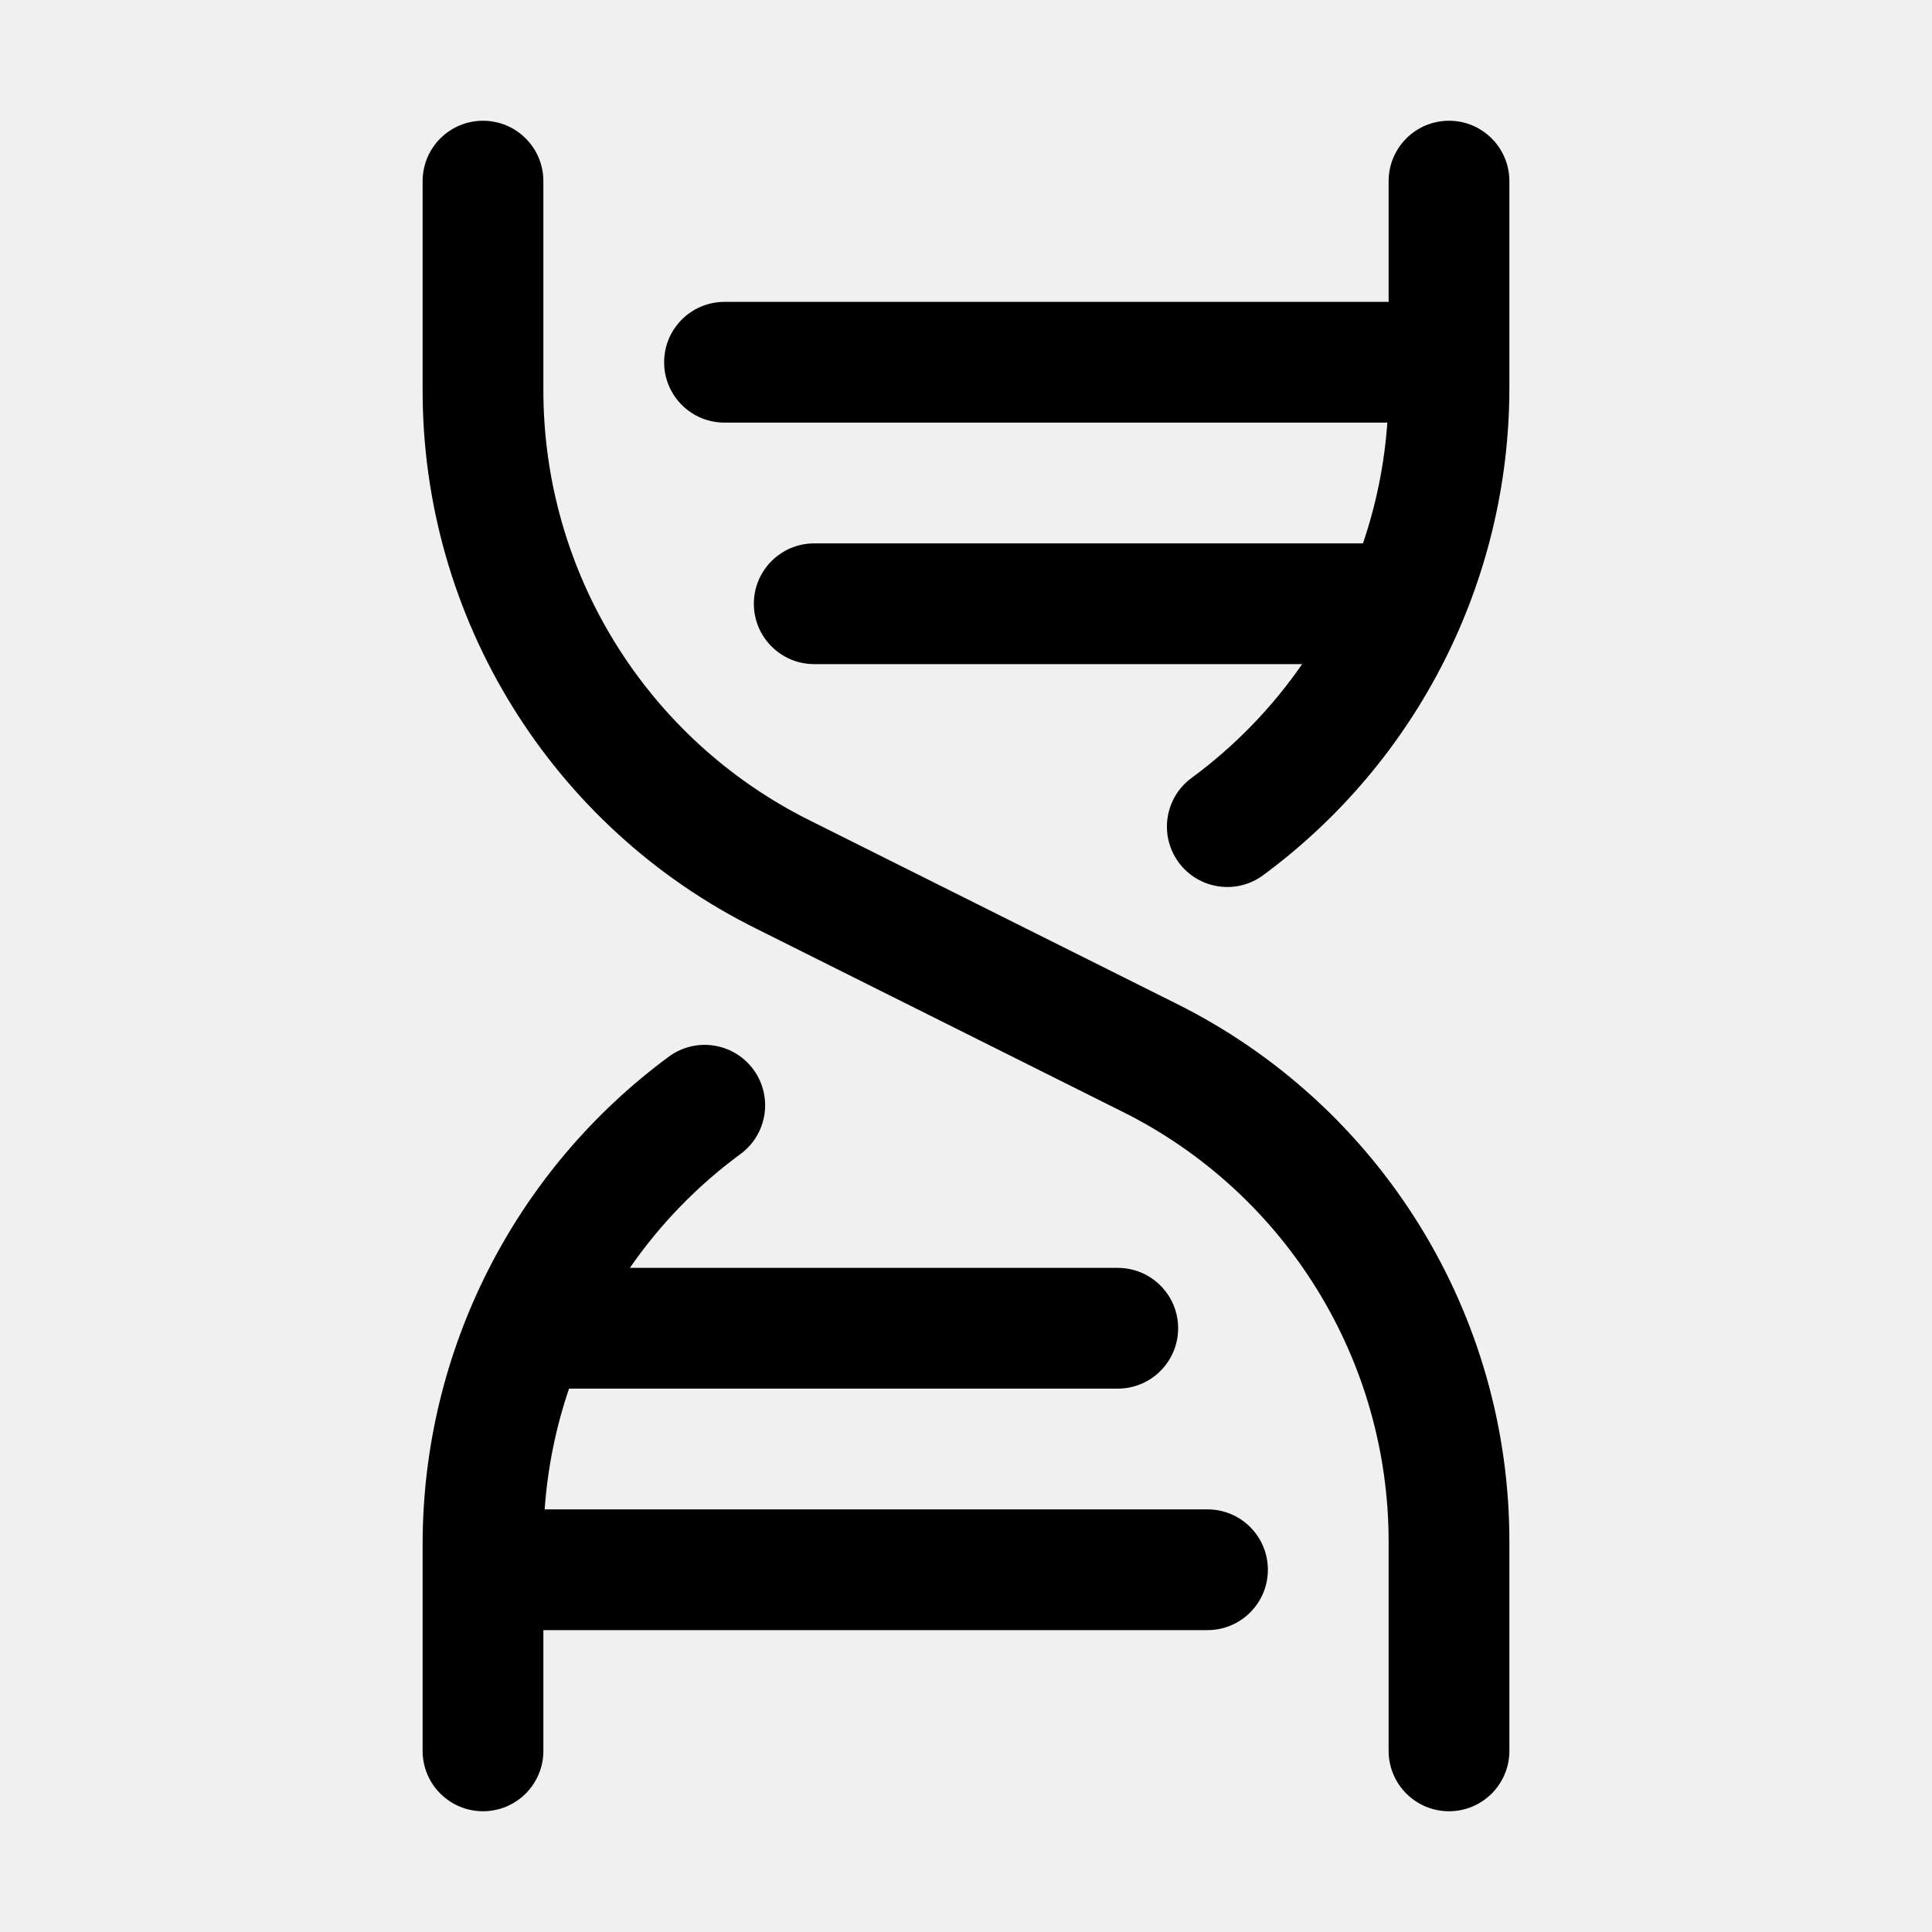
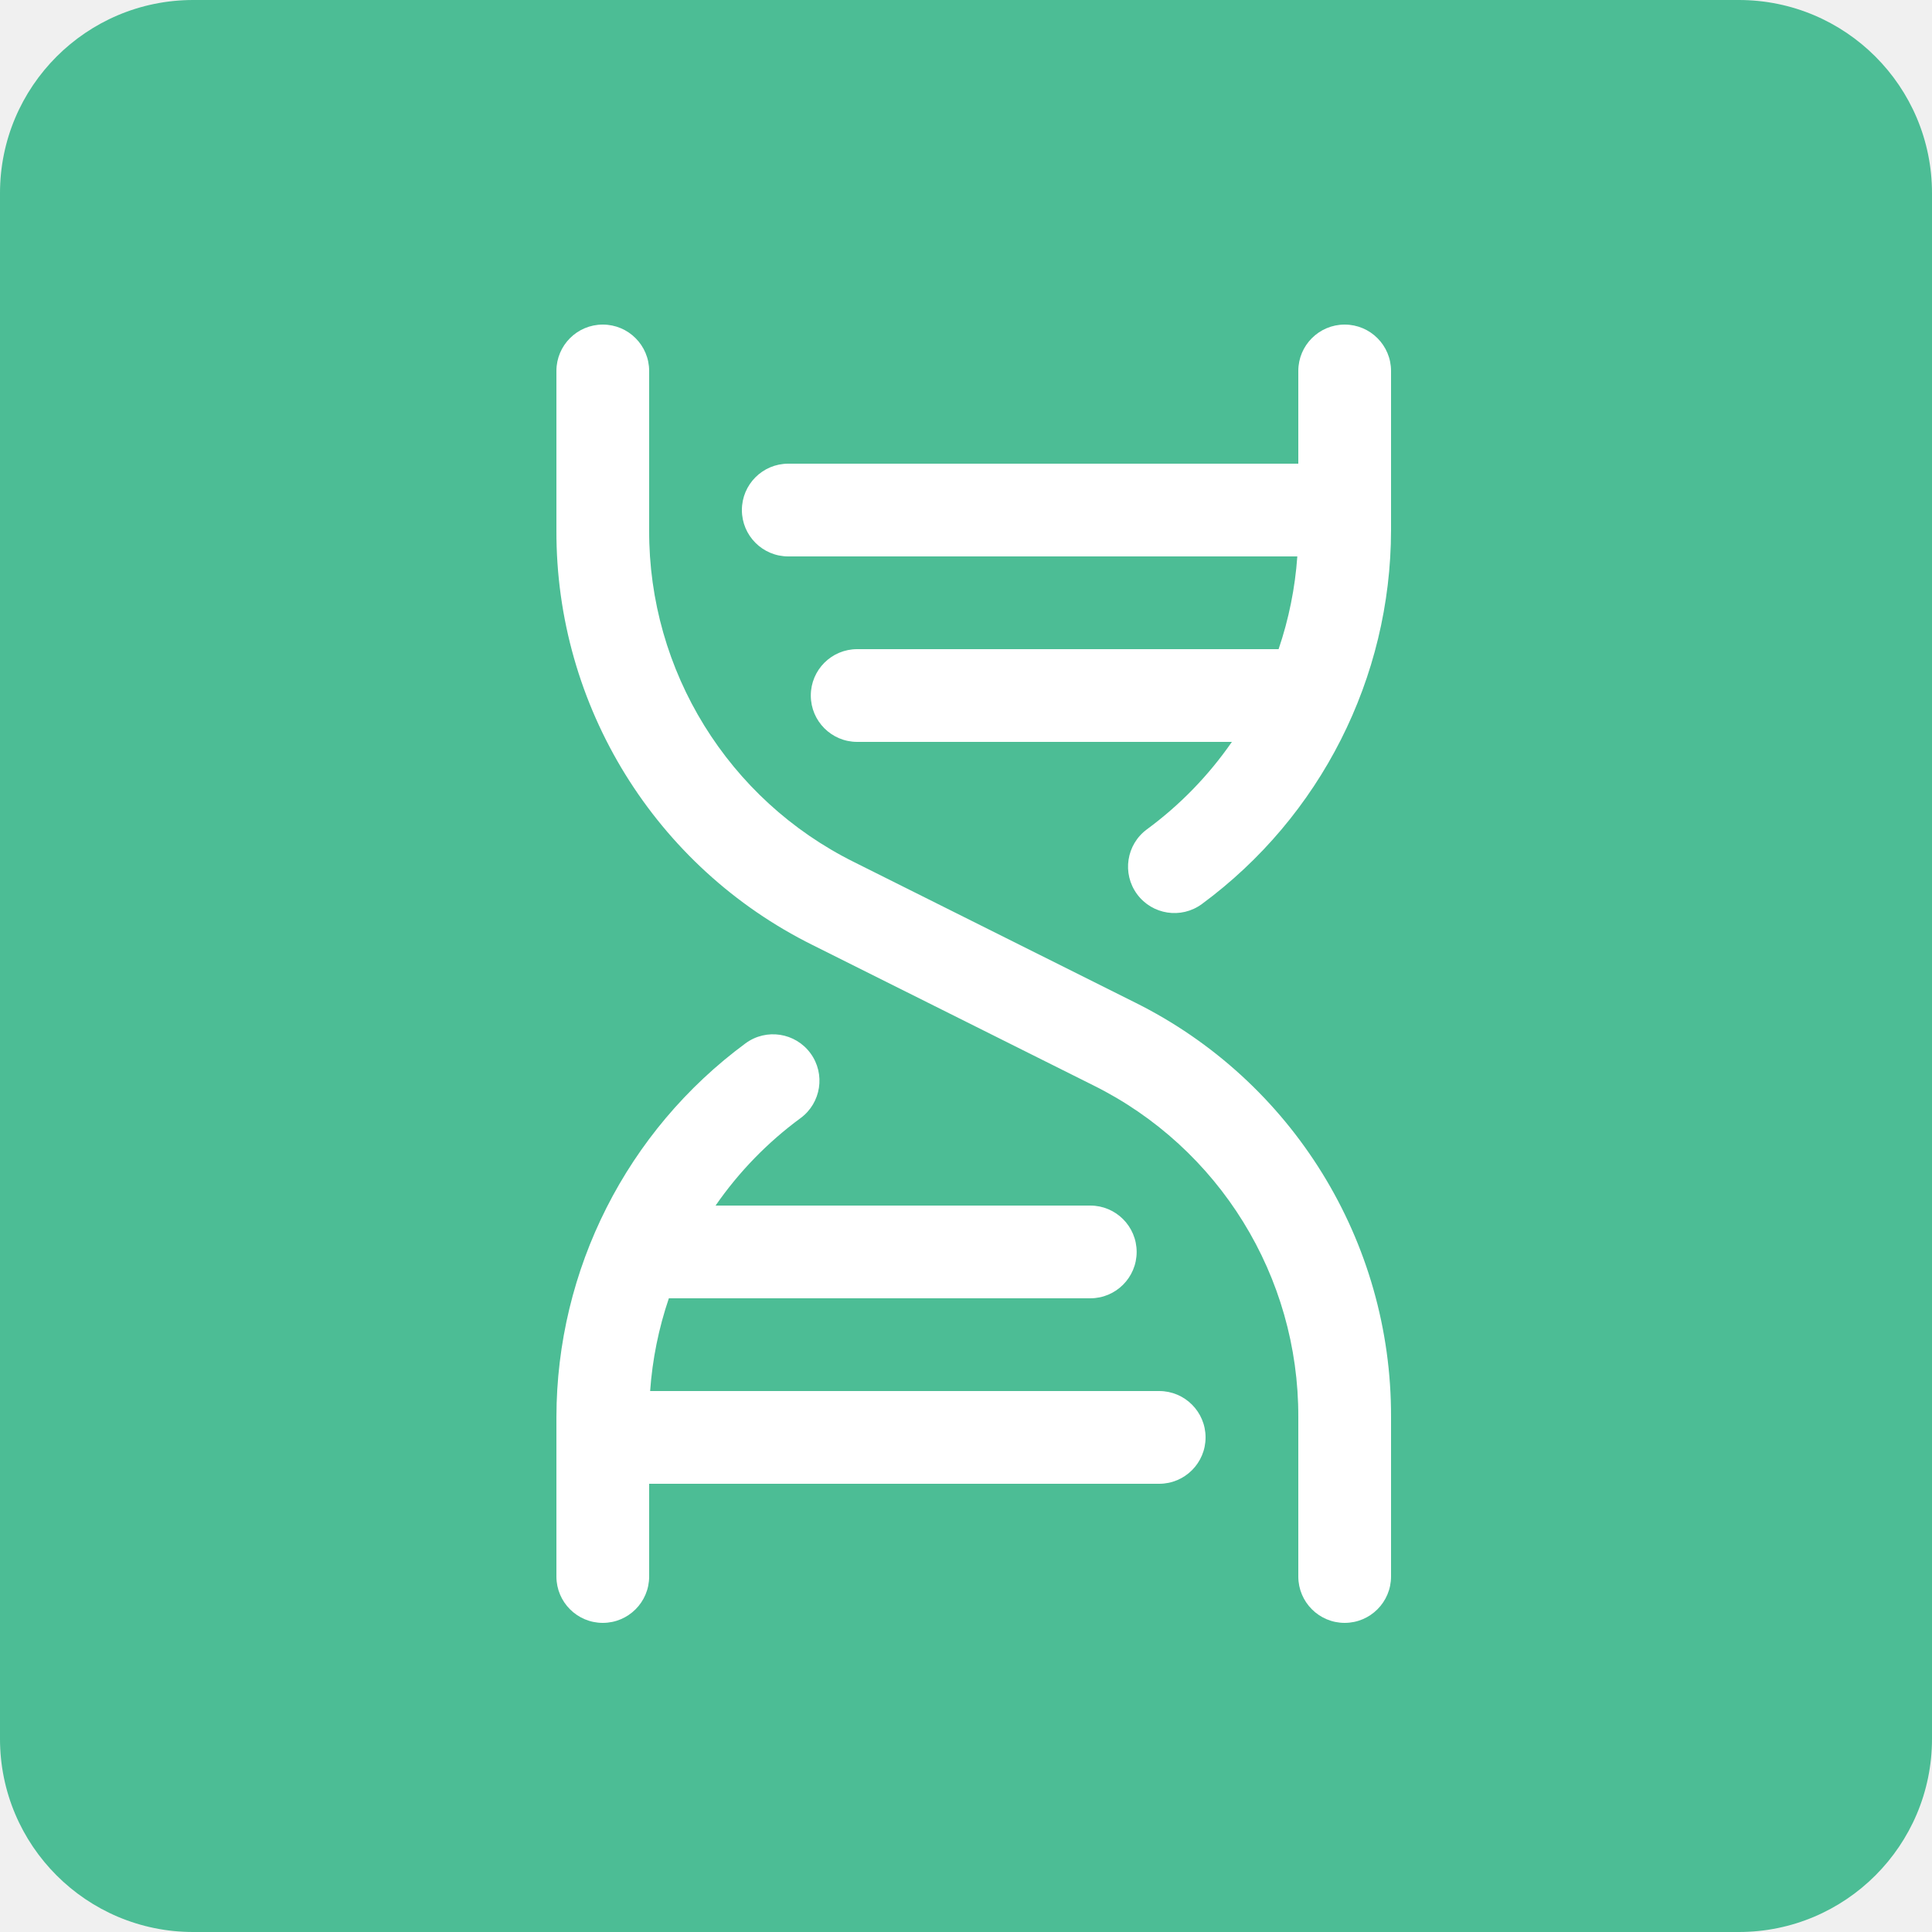
- <svg xmlns="http://www.w3.org/2000/svg" width="16" height="16" fill="#221616" viewBox="0 0 256 256">
-   <style>
-         path {
-         fill: #000000;
-         }
-         @media (prefers-color-scheme: dark) {
-         path {
-         fill: #ffffff;
-         }
-         }
-     </style>
-   <path d="M200,204.5V232a8,8,0,0,1-16,0V204.5a63.67,63.67,0,0,0-35.38-57.25l-48.4-24.19A79.58,79.58,0,0,1,56,51.5V24a8,8,0,0,1,16,0V51.5a63.67,63.67,0,0,0,35.38,57.25l48.4,24.19A79.58,79.58,0,0,1,200,204.5ZM160,200H72.17a63.59,63.59,0,0,1,3.23-16h72.71a8,8,0,0,0,0-16H83.46a63.71,63.71,0,0,1,14.65-15.08A8,8,0,1,0,88.64,140,80.27,80.27,0,0,0,56,204.5V232a8,8,0,0,0,16,0V216h88a8,8,0,0,0,0-16ZM192,16a8,8,0,0,0-8,8V40H96a8,8,0,0,0,0,16h87.83a63.59,63.59,0,0,1-3.23,16H107.89a8,8,0,1,0,0,16h64.65a63.71,63.71,0,0,1-14.65,15.08,8,8,0,0,0,9.47,12.9A80.27,80.27,0,0,0,200,51.5V24A8,8,0,0,0,192,16Z" />
+ <svg xmlns="http://www.w3.org/2000/svg" version="1.1" id="Layer_1" x="0px" y="0px" viewBox="0 0 1000 1000">
+   <rect width="1000" height="1000" rx="100" ry="100" fill="#4CBD95" />
+   <path transform="scale(3) translate(40, 40)" fill="#ffffff" d="M200,204.5V232a8,8,0,0,1-16,0V204.5a63.67,63.67,0,0,0-35.38-57.25l-48.4-24.19A79.58,79.58,0,0,1,56,51.5V24a8,8,0,0,1,16,0V51.5a63.67,63.67,0,0,0,35.38,57.25l48.4,24.19A79.58,79.58,0,0,1,200,204.5ZM160,200H72.17a63.59,63.59,0,0,1,3.23-16h72.71a8,8,0,0,0,0-16H83.46a63.71,63.71,0,0,1,14.65-15.08A8,8,0,1,0,88.64,140,80.27,80.27,0,0,0,56,204.5V232a8,8,0,0,0,16,0V216h88a8,8,0,0,0,0-16ZM192,16a8,8,0,0,0-8,8V40H96a8,8,0,0,0,0,16h87.83a63.59,63.59,0,0,1-3.23,16H107.89a8,8,0,1,0,0,16h64.65a63.71,63.71,0,0,1-14.65,15.08,8,8,0,0,0,9.47,12.9A80.27,80.27,0,0,0,200,51.5V24A8,8,0,0,0,192,16Z" />
</svg>
